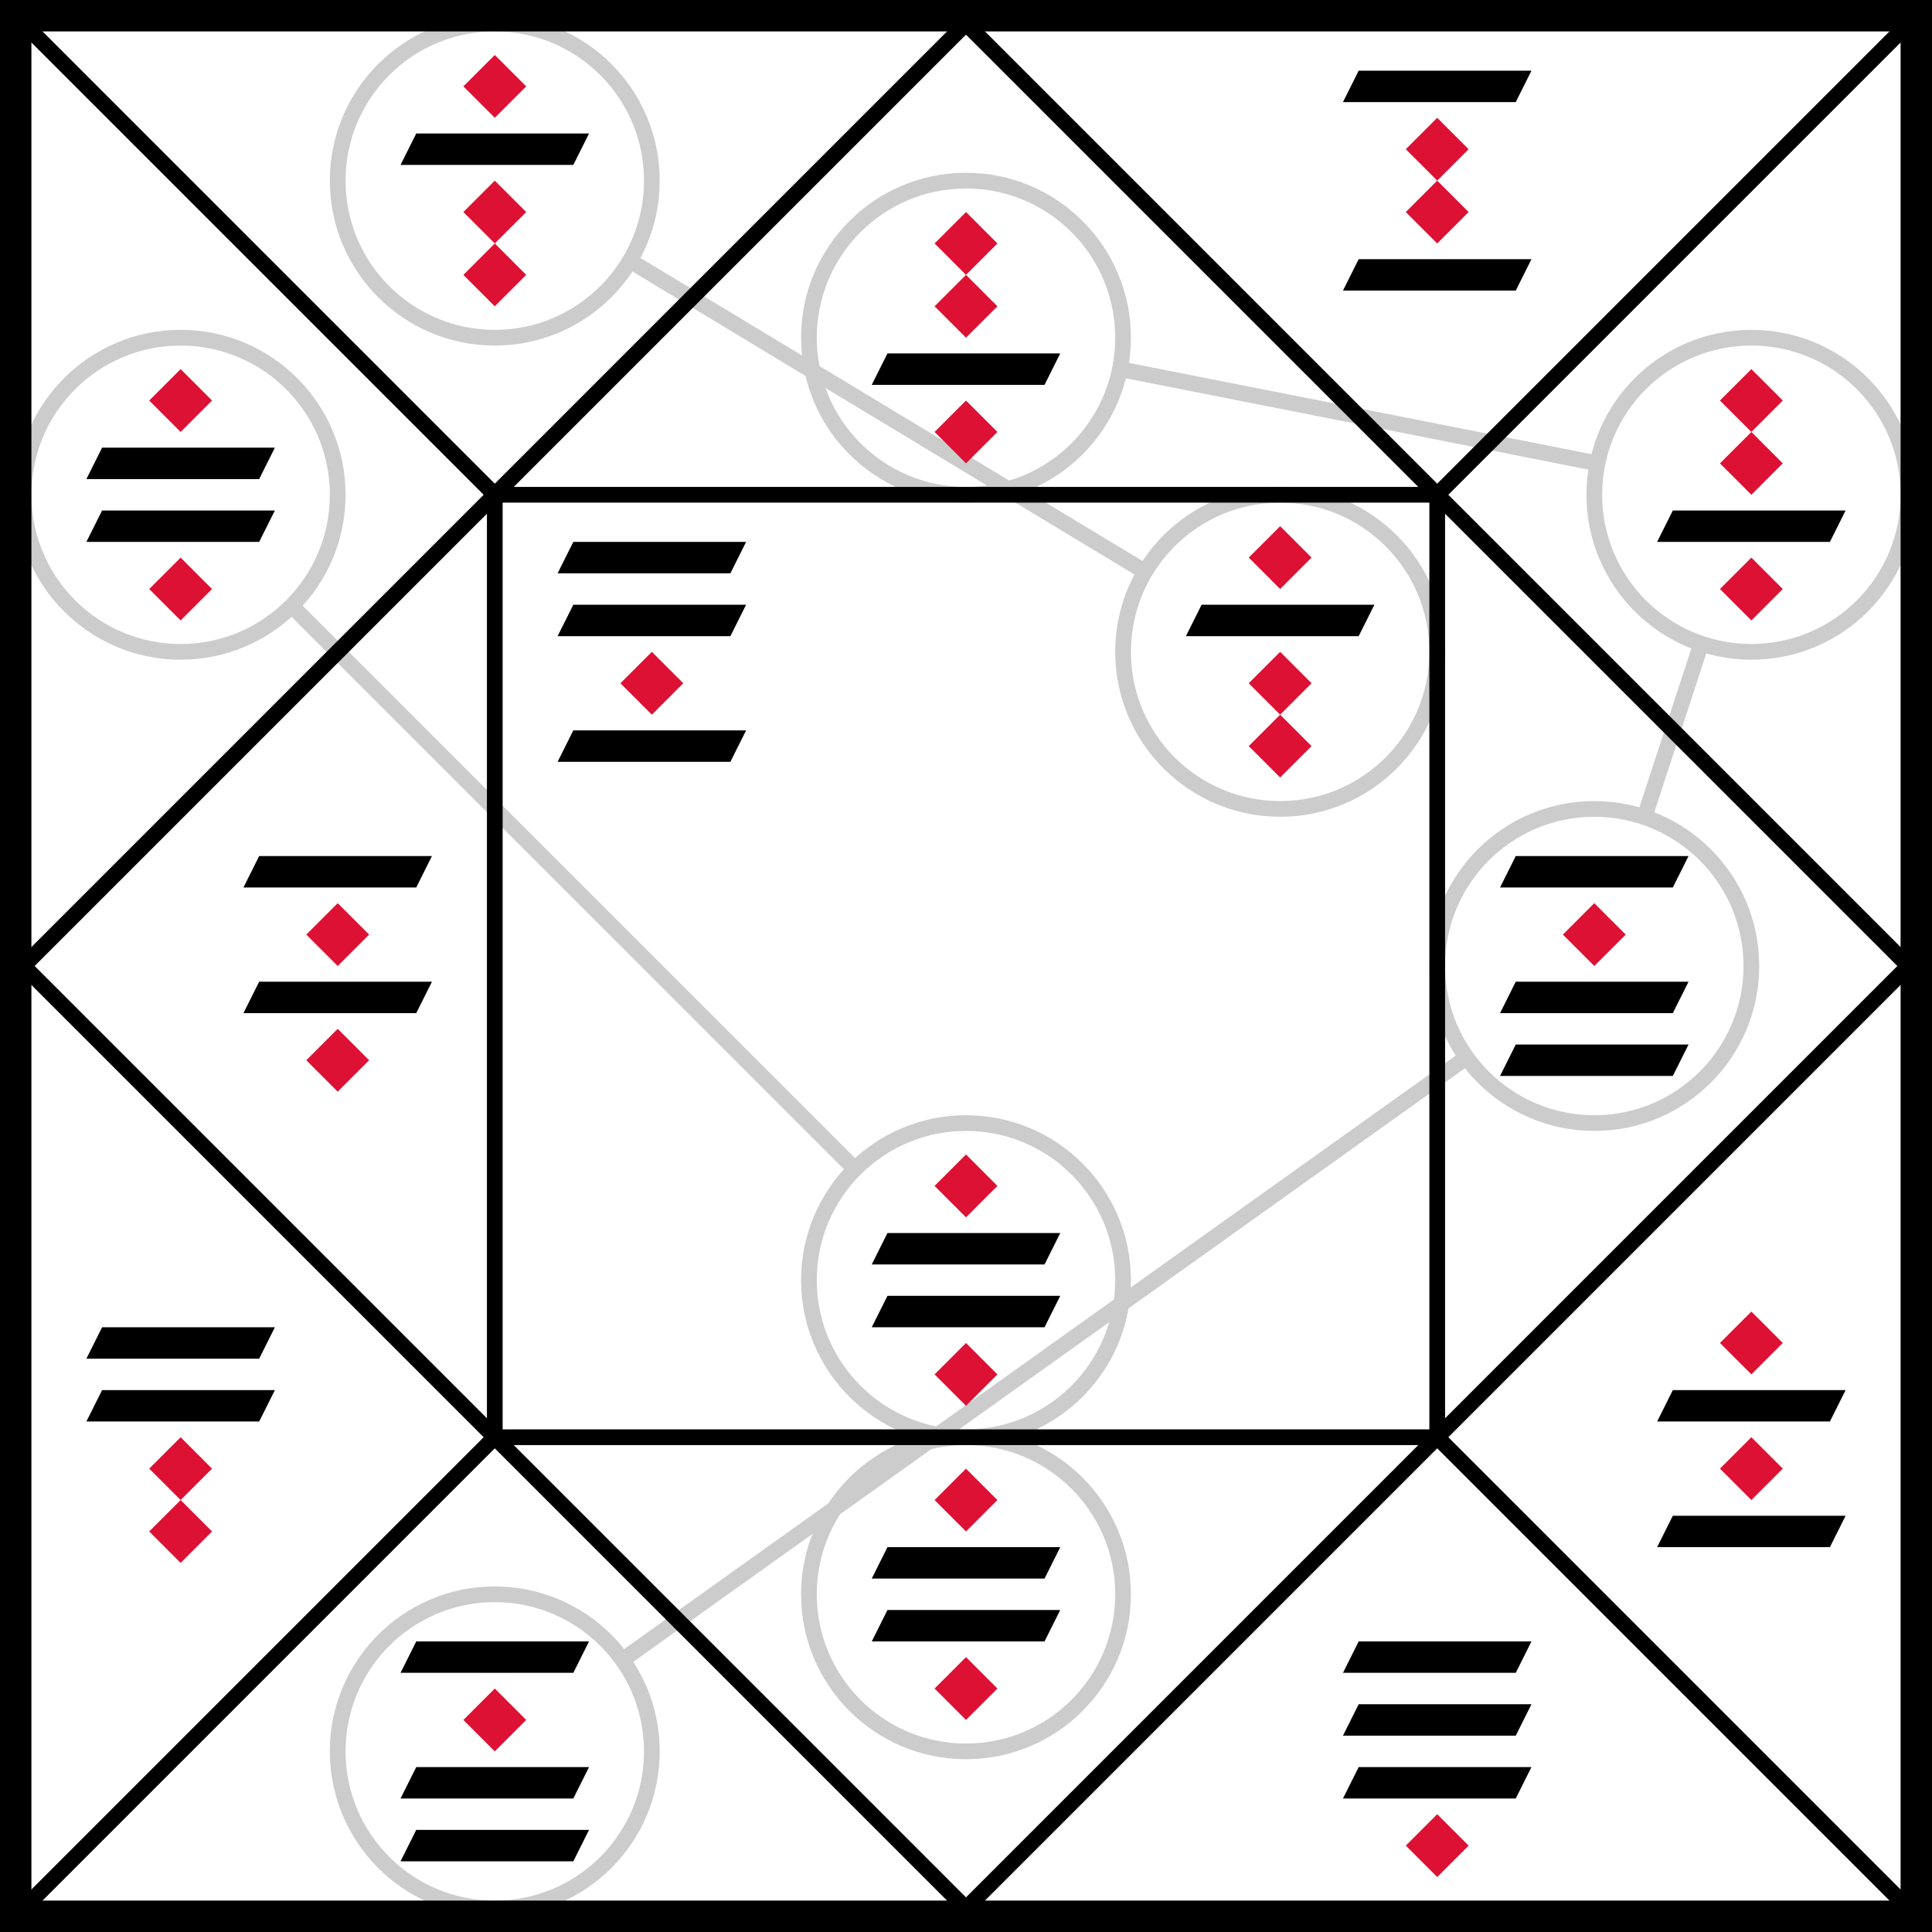
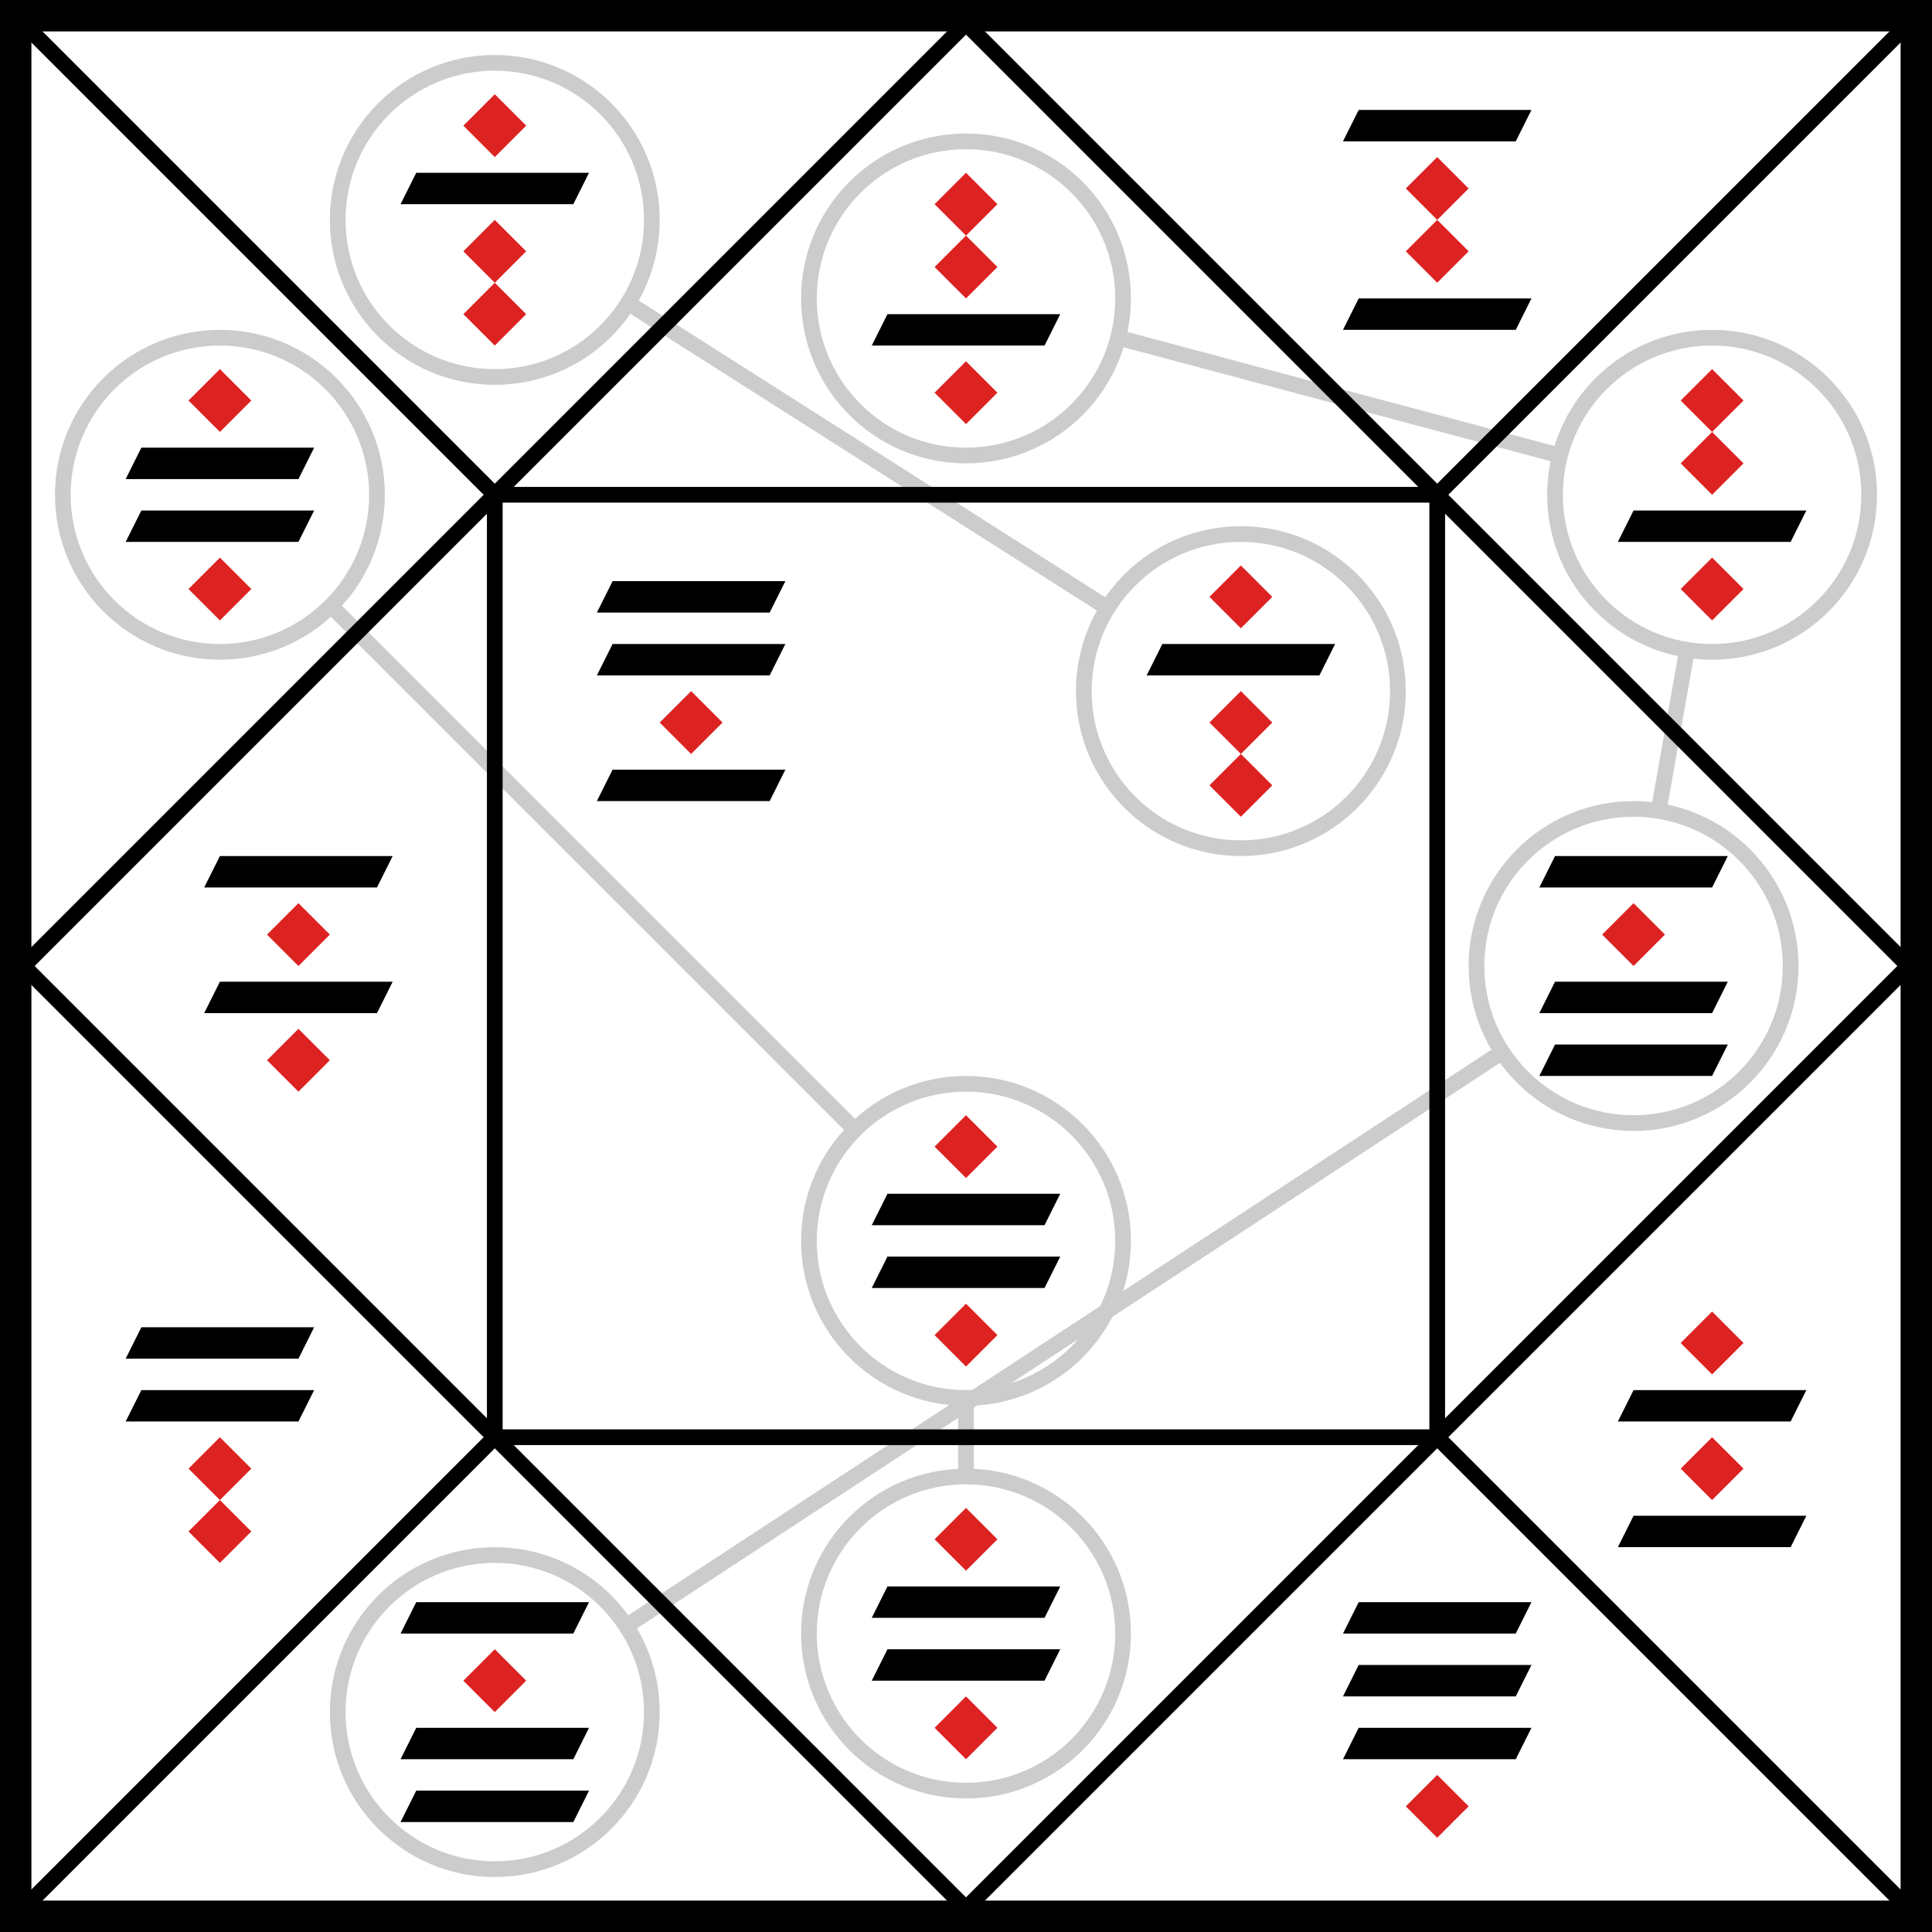
- <svg xmlns="http://www.w3.org/2000/svg" viewBox="-1.5 -1.5 123 123">
+ <svg xmlns="http://www.w3.org/2000/svg" viewBox="-1.5 -1.5 123 123" width="246" height="246">
  <path d="M0 0h120v120H0" fill="#fff" />
  <g fill="none" stroke="#ccc">
-     <circle cx="30" cy="110" r="10" />
-     <circle cx="60" cy="100" r="10" />
-     <circle cx="100" cy="60" r="10" />
-     <circle cx="110" cy="30" r="10" />
-     <circle cx="60" cy="20" r="10" />
-     <circle cx="30" cy="10" r="10" />
-     <circle cx="10" cy="30" r="10" />
-     <circle cx="80" cy="40" r="10" />
-     <circle cx="60" cy="80" r="10" />
-     <path d="M38.1 104.2l53.8-38.4m11.3-15.3l3.6-11M100.2 28l-30.4-6m-31.2-6.9l32.8 19.8m-54.3 2.2l35.8 35.8" />
+     <circle cx="30" cy="107.5" r="10" />
+     <circle cx="102.5" cy="60" r="10" />
+     <circle cx="107.5" cy="30" r="10" />
+     <circle cx="60" cy="17.5" r="10" />
+     <circle cx="60" cy="102.5" r="10" />
+     <circle cx="60" cy="77.5" r="10" />
+     <circle cx="12.5" cy="30" r="10" />
+     <circle cx="30" cy="12.5" r="10" />
+     <circle cx="77.5" cy="42.5" r="10" />
+     <path d="M38.4 102l55.7-36.5m10-15.4l1.8-10.2m-8.1-12.4L69.7 20M60 92.5v-5m-7.1-17.1L19.6 37.1m18.9-19.3L69 37.2" />
    <path d="M0 60L60 0l60 60-60 60zM0 0l30 30h60m30-30L90 30v60m30 30L90 90H30M0 120l30-30V30" stroke="#000" />
  </g>
-   <path d="M-1.5-1.5h123v123h-123M.5.5v119h119V.5M5 27h11l-1 2H4m1 2h11l-1 2H4m1 50h11l-1 2H4m1 2h11l-1 2H4m11-36h11l-1 2H14m1 6h11l-1 2H14M25 7h11l-1 2H24m1 94h11l-1 2H24m1 6h11l-1 2H24m1 2h11l-1 2H24m11-84h11l-1 2H34m1 2h11l-1 2H34m1 6h11l-1 2H34m21-26h11l-1 2H54m1 54h11l-1 2H54m1 2h11l-1 2H54m1 14h11l-1 2H54m1 2h11l-1 2H54m21-66h11l-1 2H74M85 3h11l-1 2H84m1 10h11l-1 2H84m1 86h11l-1 2H84m1 2h11l-1 2H84m1 2h11l-1 2H84m11-60h11l-1 2H94m1 6h11l-1 2H94m1 2h11l-1 2H94m11-36h11l-1 2h-11m1 54h11l-1 2h-11m1 6h11l-1 2h-11" />
-   <path d="M10 22l2 2-2 2-2-2m2 10l2 2-2 2-2-2m2 54l2 2-4 4 2 2 2-2-4-4m12-36l2 2-2 2-2-2m2 6l2 2-2 2-2-2M30 2l2 2-2 2-2-2m2 6l2 2-4 4 2 2 2-2-4-4m2 94l2 2-2 2-2-2m12-68l2 2-2 2-2-2m22-30l2 2-4 4 2 2 2-2-4-4m2 10l2 2-2 2-2-2m2 46l2 2-2 2-2-2m2 10l2 2-2 2-2-2m2 6l2 2-2 2-2-2m2 10l2 2-2 2-2-2m22-74l2 2-2 2-2-2m2 6l2 2-4 4 2 2 2-2-4-4M90 6l2 2-4 4 2 2 2-2-4-4m2 106l2 2-2 2-2-2m12-60l2 2-2 2-2-2m12-36l2 2-4 4 2 2 2-2-4-4m2 10l2 2-2 2-2-2m2 46l2 2-2 2-2-2m2 6l2 2-2 2-2-2" fill="#d13" />
+   <path d="M-1.5-1.5h123v123h-123M.5.5v119h119V.5M12.5 53h11l-1 2h-11m1 6h11l-1 2h-11m-4 20h11l-1 2h-11m1 2h11l-1 2h-11M25 100.5h11l-1 2H24m1 6h11l-1 2H24m1 2h11l-1 2H24m31-15h11l-1 2H54m1 2h11l-1 2H54m31-5h11l-1 2H84m1 2h11l-1 2H84m1 2h11l-1 2H84M102.5 87h11l-1 2h-11m1 6h11l-1 2h-11m-4-44h11l-1 2h-11m1 6h11l-1 2h-11m1 2h11l-1 2h-11m6-36h11l-1 2h-11M85 5.5h11l-1 2H84m1 10h11l-1 2H84m-29-1h11l-1 2H54m-29-11h11l-1 2H24M7.5 27h11l-1 2h-11m1 2h11l-1 2h-11m66 6.5h11l-1 2h-11m-34-6h11l-1 2h-11m1 2h11l-1 2h-11m1 6h11l-1 2h-11m18.5 25h11l-1 2H54m1 2h11l-1 2H54" />
+   <path d="M17.5 56l2 2-2 2-2-2m2 6l2 2-2 2-2-2m-3 24l2 2-4 4 2 2 2-2-4-4M30 103.5l2 2-2 2-2-2m32-11l2 2-2 2-2-2m2 10l2 2-2 2-2-2m32 3l2 2-2 2-2-2M107.5 82l2 2-2 2-2-2m2 6l2 2-2 2-2-2m-3-36l2 2-2 2-2-2m7-36l2 2-4 4 2 2 2-2-4-4m2 10l2 2-2 2-2-2M90 8.5l2 2-4 4 2 2 2-2-4-4m-28-1l2 2-4 4 2 2 2-2-4-4m2 10l2 2-2 2-2-2m-28-19l2 2-2 2-2-2m2 6l2 2-4 4 2 2 2-2-4-4M12.5 22l2 2-2 2-2-2m2 10l2 2-2 2-2-2m67-1.5l2 2-2 2-2-2m2 6l2 2-4 4 2 2 2-2-4-4m-33-2l2 2-2 2-2-2m19.5 25l2 2-2 2-2-2m2 10l2 2-2 2-2-2" fill="#d22" />
</svg>
